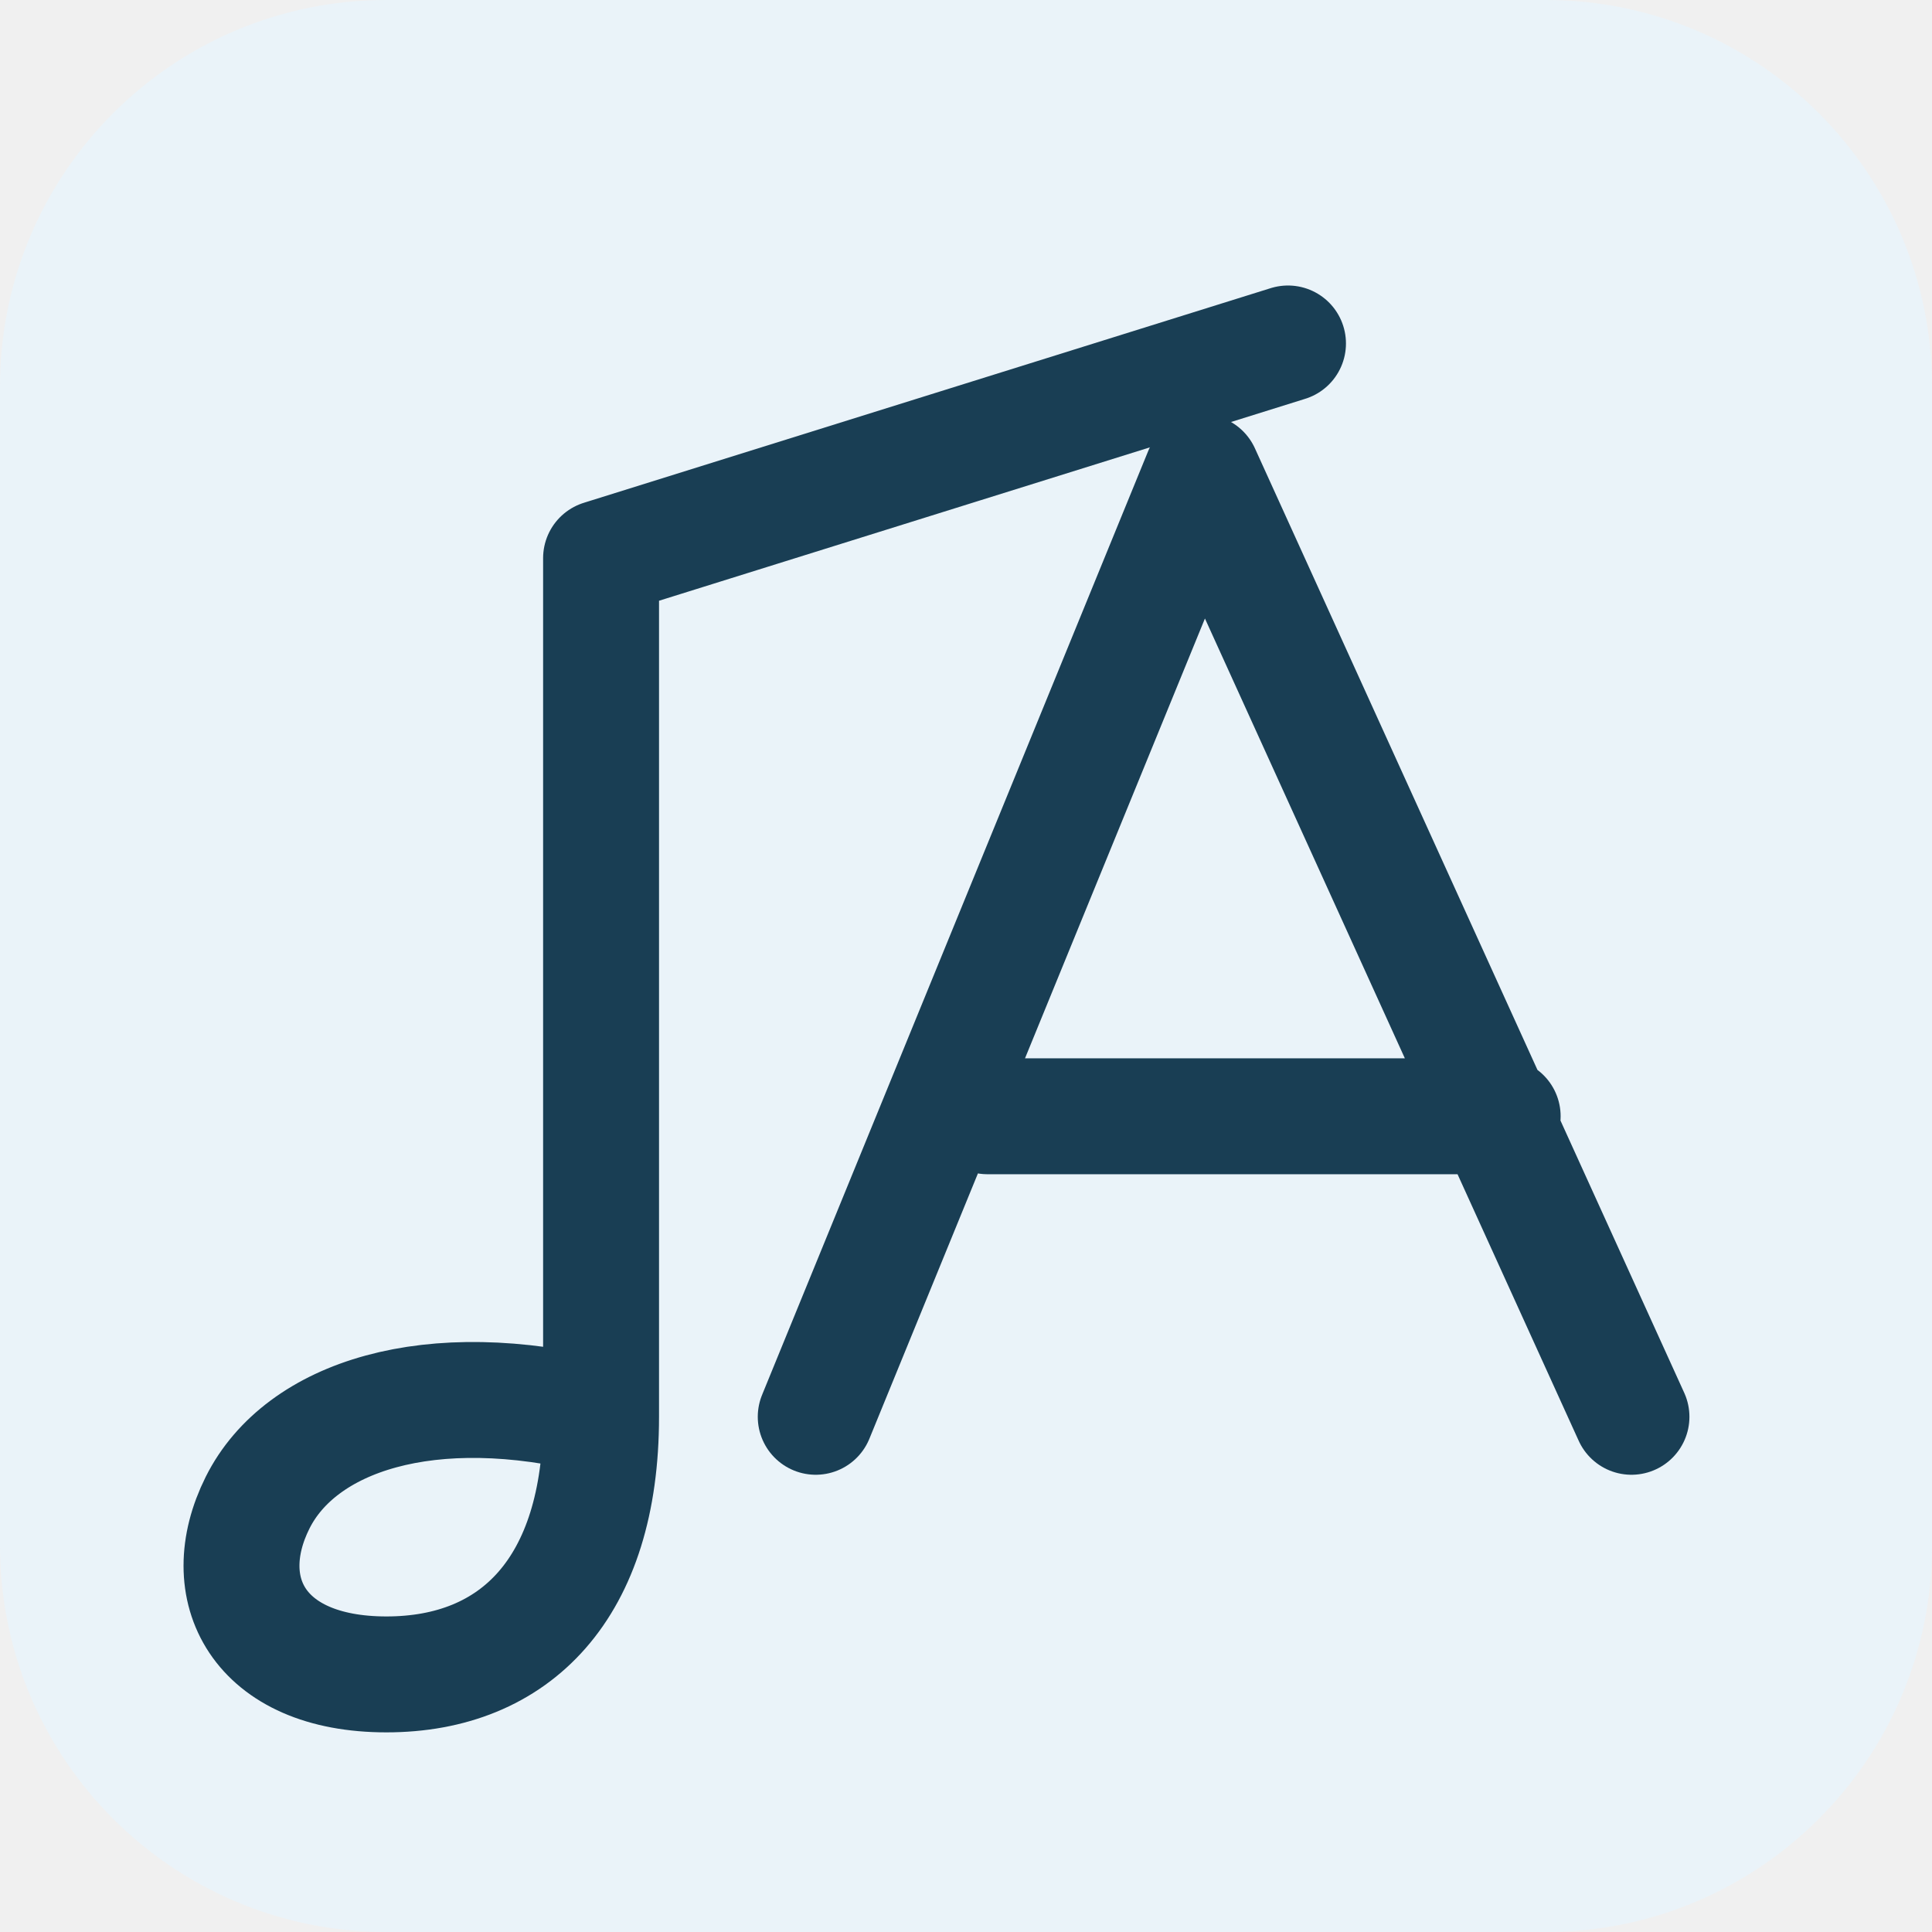
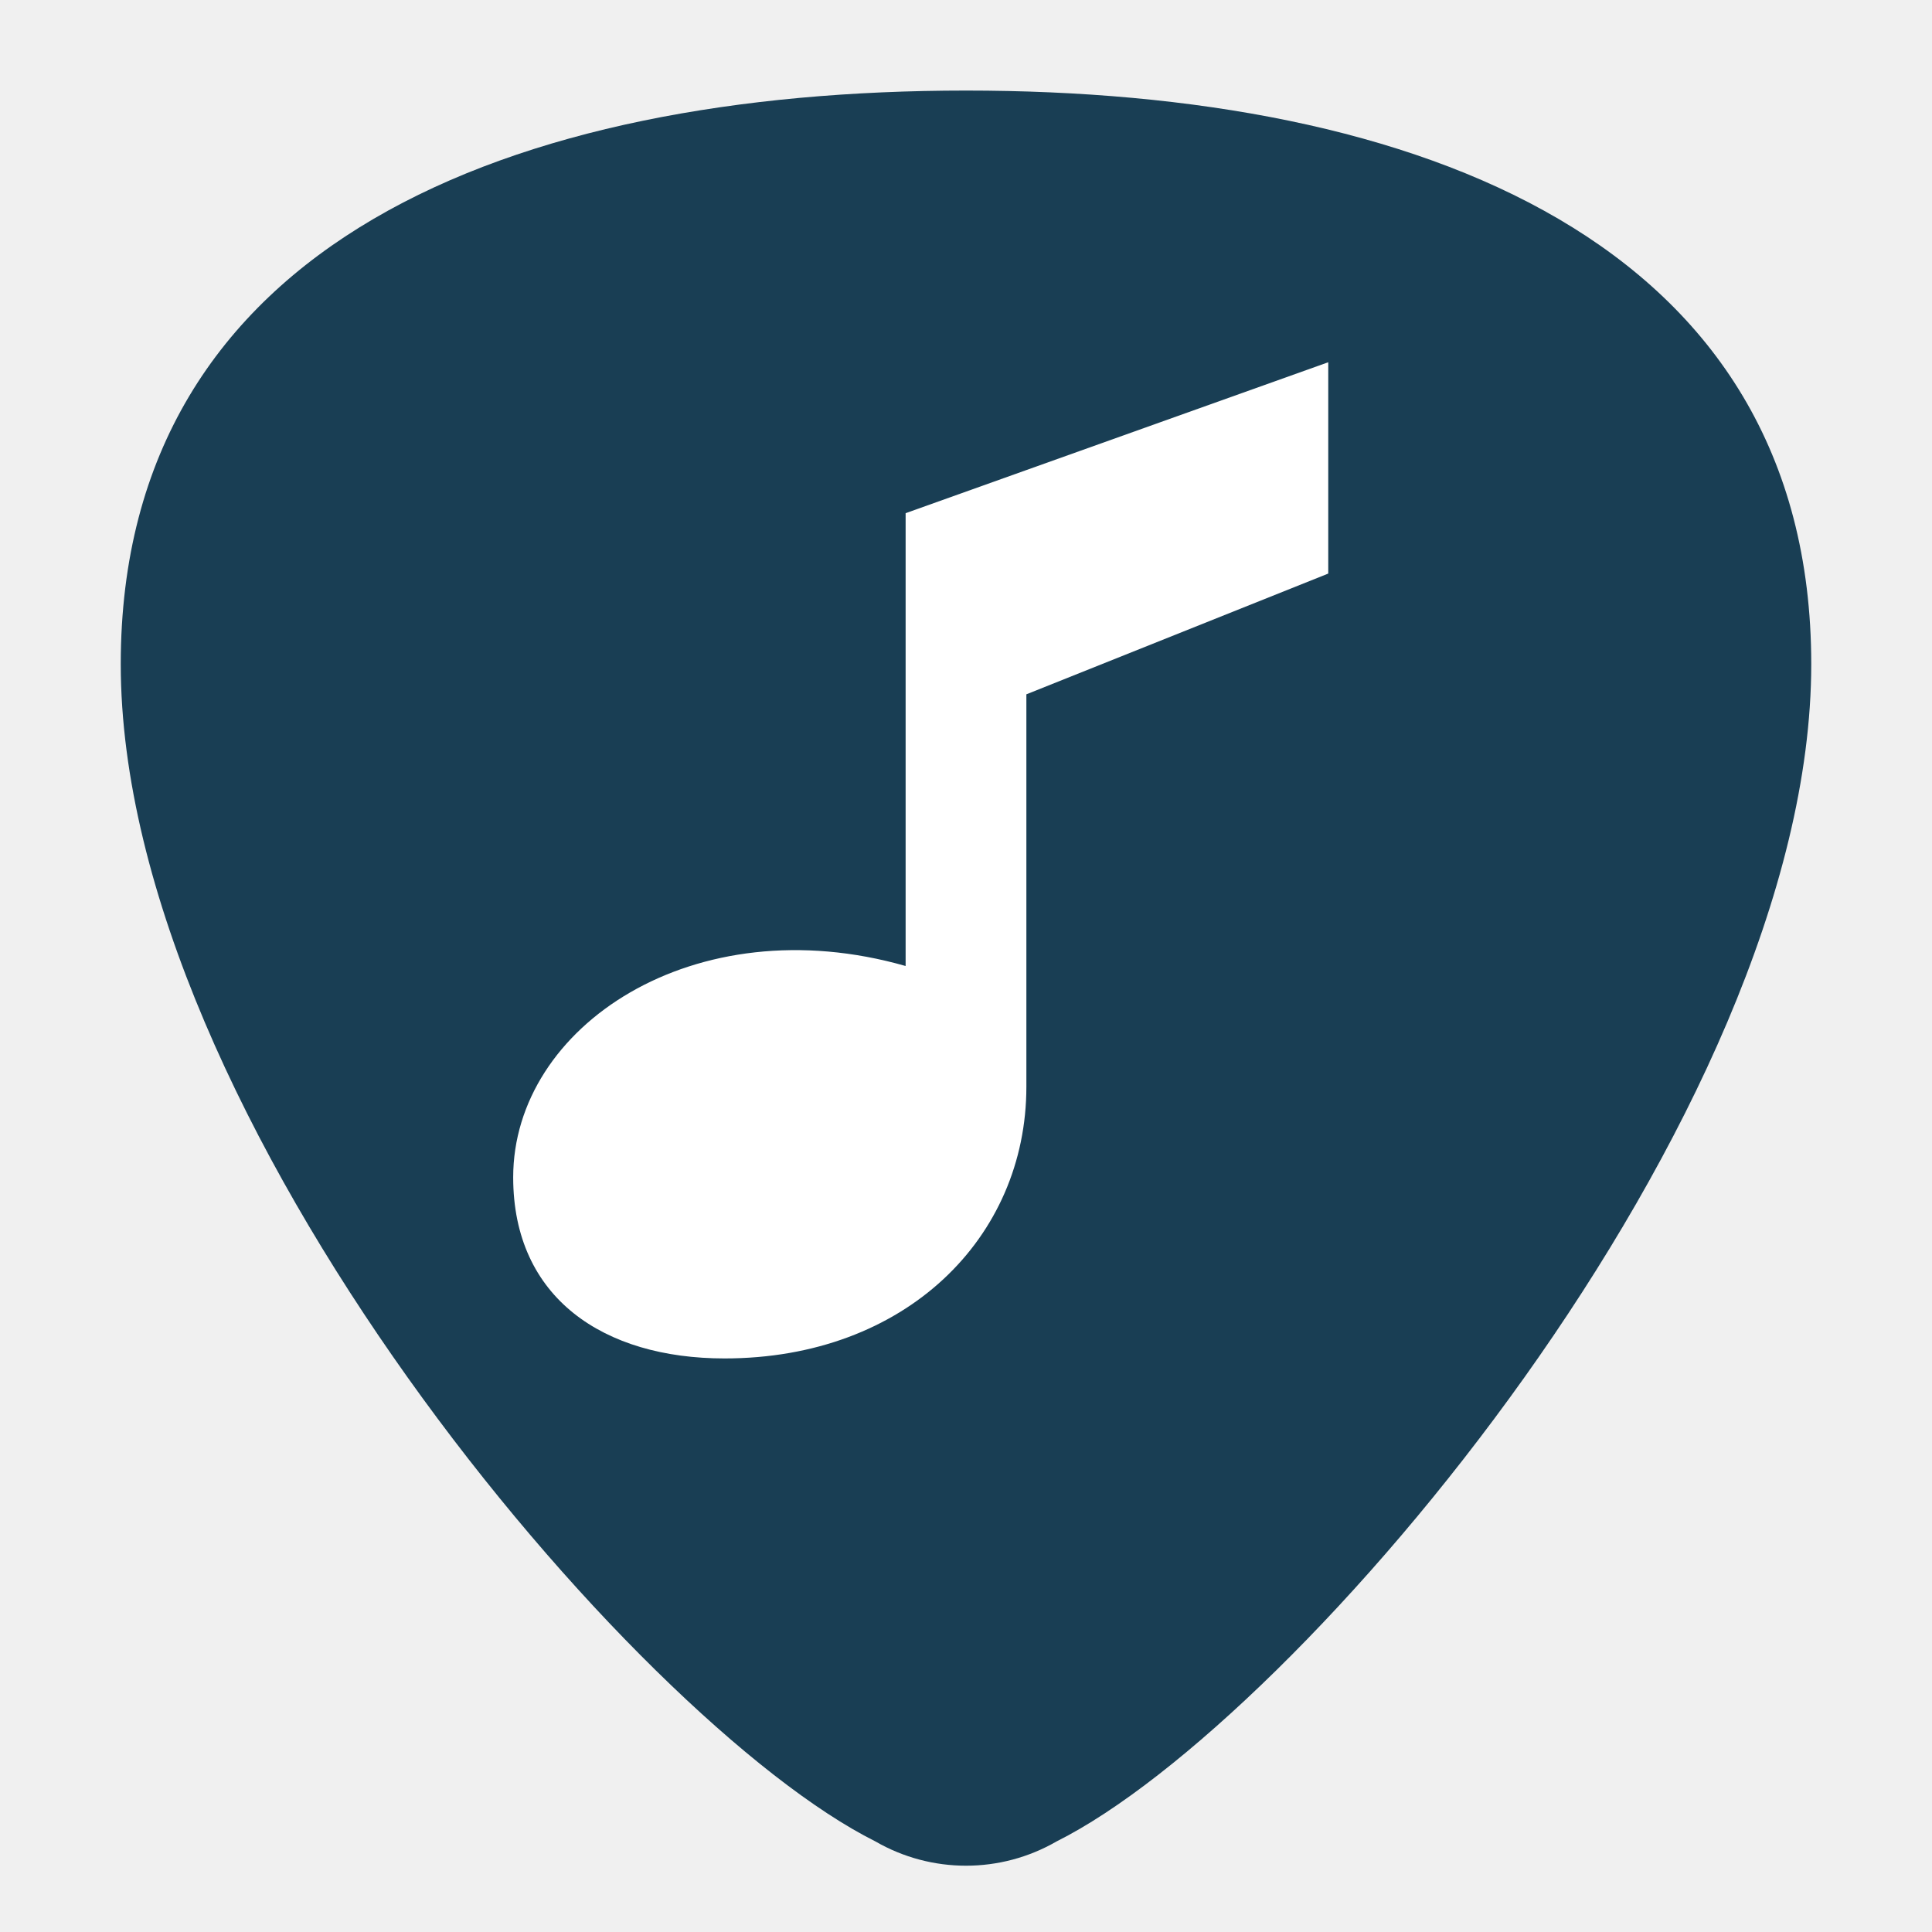
- <svg xmlns="http://www.w3.org/2000/svg" viewBox="-5 -3 45 45" color="#193e54">
-   <rect x="-5" y="-3" width="45" height="45" rx="9" fill="#eaf3f9" />
-   <path d="M9 10v20c0 4-2 6-5 6s-4-2-3-4 4-3 8-2M9 10l16-5" fill="none" stroke="currentColor" stroke-width="2.7" stroke-linecap="round" stroke-linejoin="round" />
-   <path d="m14 30 9-22 10 22m-15-7h12" fill="none" stroke="currentColor" stroke-width="2.7" stroke-linejoin="round" stroke-linecap="round" />
+ <svg xmlns="http://www.w3.org/2000/svg" viewBox="0 0 64 64">
+   <path fill="#193e54" d="M32 3C17 3 4 8 4 22c0 15 17 35 25 39a6 6 0 0 0 6 0c8-4 25-24 25-39C60 8 47 3 32 3Z" />
+   <path fill="#fff" d="M34 14v22c0 5-4 9-10 9-4 0-7-2-7-6 0-5 6-9 13-7V17l14-5v7l-10 4Z" />
</svg>
